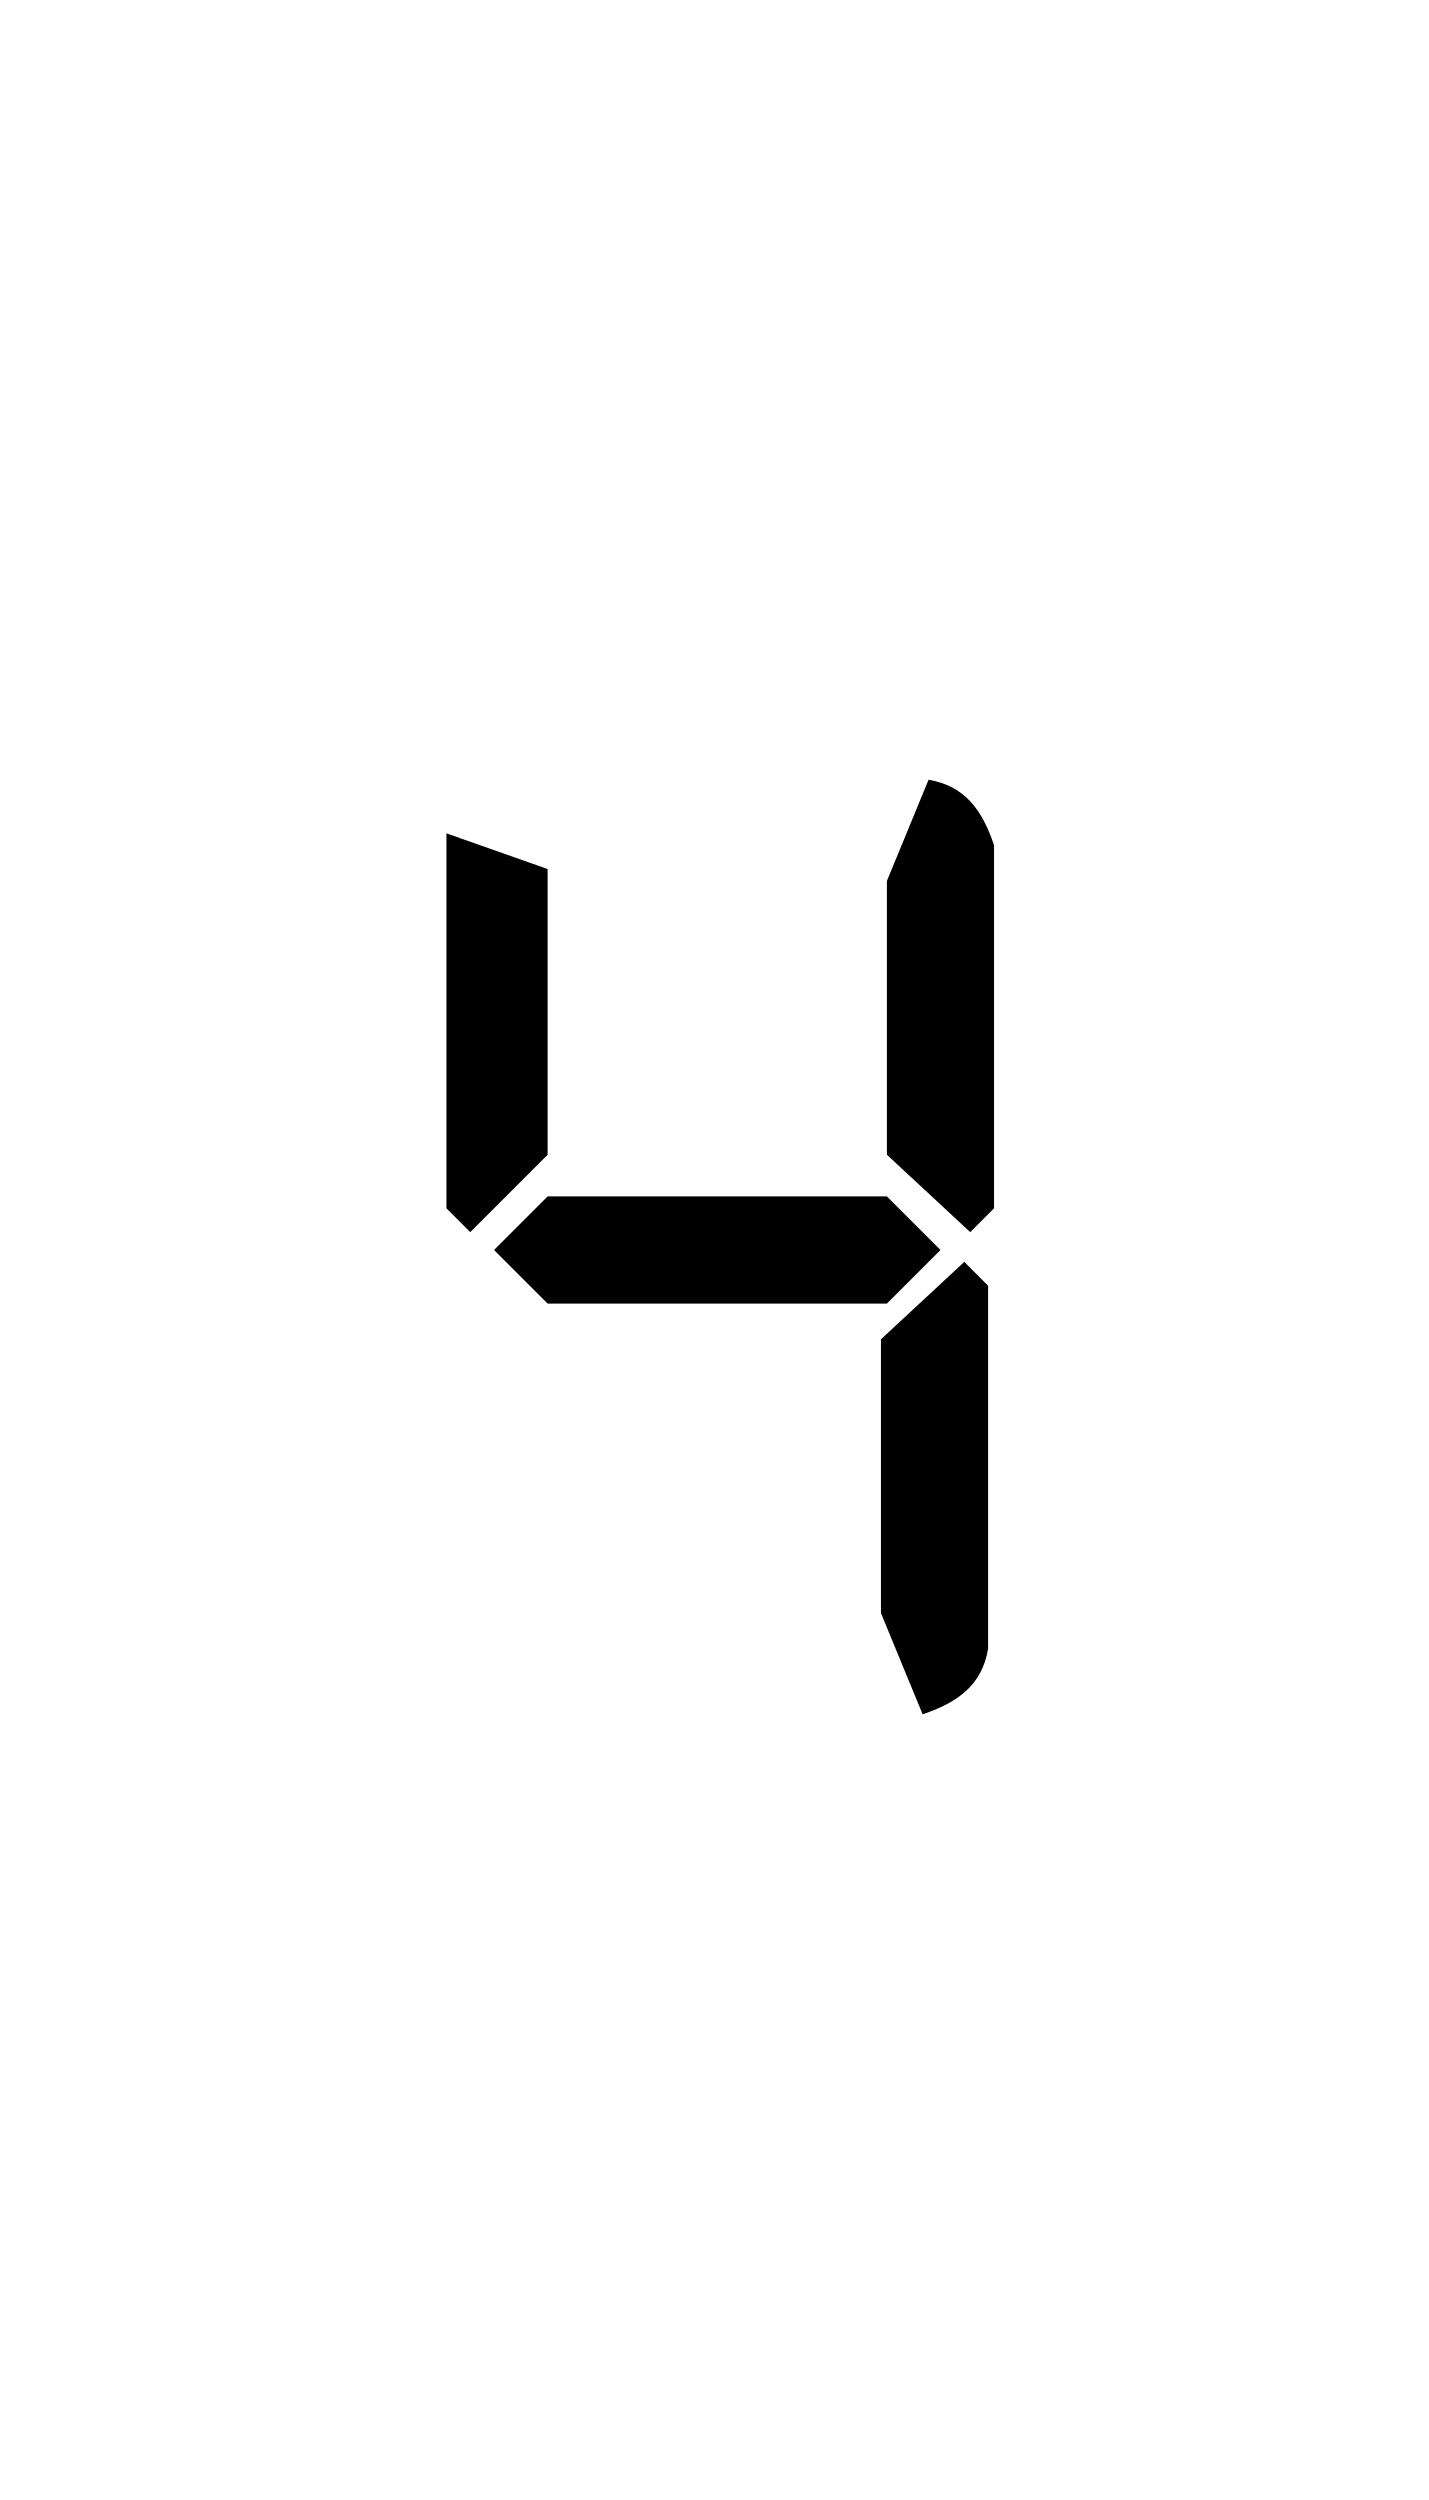
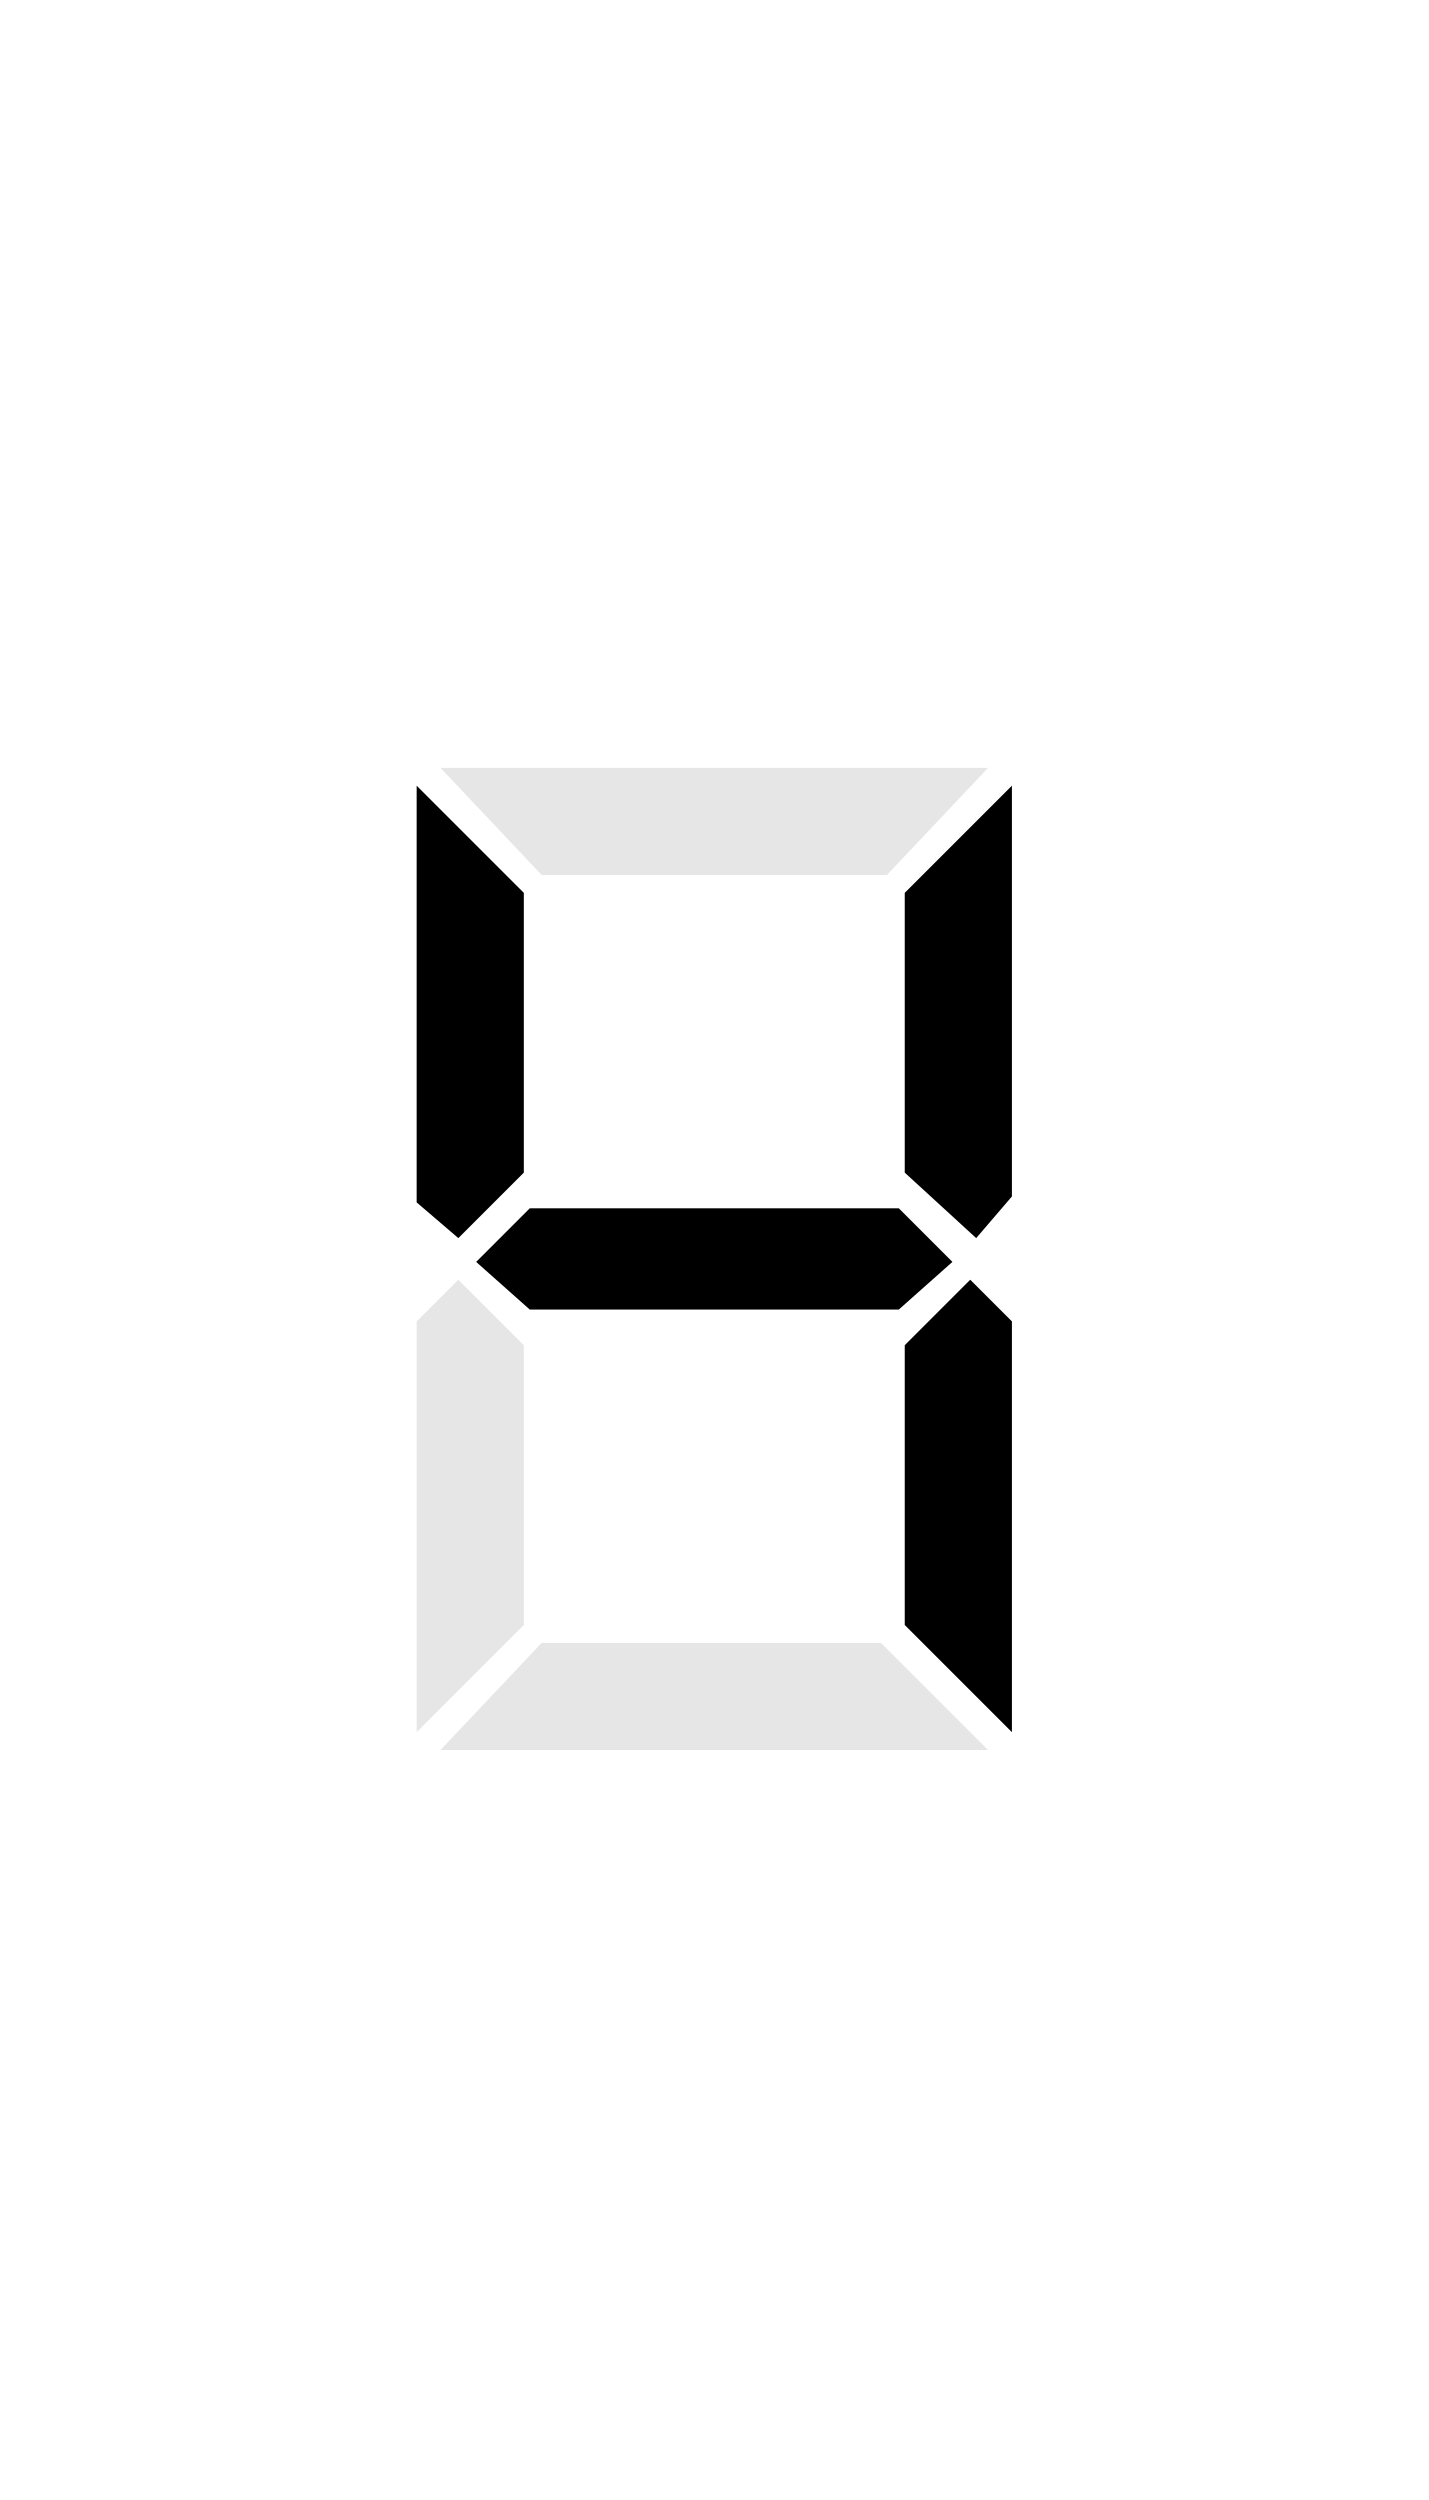
- <svg xmlns="http://www.w3.org/2000/svg" version="1.1" id="d4_1_" x="0px" y="0px" viewBox="0 0 24 42" enable-background="new 0 0 24 42" xml:space="preserve">
+ <svg xmlns="http://www.w3.org/2000/svg" version="1.1" id="Layer_1" x="0px" y="0px" viewBox="0 0 24 42" style="enable-background:new 0 0 24 42;" xml:space="preserve">
+   <style type="text/css">
+ 	.st0{opacity:0.1;enable-background:new    ;}
+ 	.st1{enable-background:new    ;}
+ </style>
+   <g id="d8">
+     <g class="st0">
+       <path d="M7,20.2v-6.9L8.8,15v4.7l-1.1,1.1L7,20.2z M8.8,22.6v4.7L7,29.1v-6.9l0.7-0.7L8.8,22.6z M16.6,12.9l-1.7,1.8H9.1l-1.7-1.8    H16.6z M16.6,29.4H7.4l1.7-1.8h5.7L16.6,29.4z M15.1,20.3l0.9,0.9L15.1,22H8.9L8,21.2l0.9-0.9C8.9,20.3,15.1,20.3,15.1,20.3z     M15.2,19.7V15l1.8-1.8v6.9l-0.6,0.7L15.2,19.7z M17,22.2v6.9l-1.8-1.8v-4.7l1.1-1.1L17,22.2z" />
+     </g>
+   </g>
  <g id="d4">
-     <path d="M9.2,14.6v4.8l-1.3,1.3l-0.4-0.4V14L9.2,14.6z M14.9,20.1l0.9,0.9l-0.9,0.9H9.2L8.3,21l0.9-0.9H14.9z M14.9,19.4v-4.6   l0.7-1.7c0.6,0.1,0.9,0.5,1.1,1.1v6.1l-0.4,0.4L14.9,19.4z M16.2,21.2l0.4,0.4v6.1c-0.1,0.6-0.5,0.9-1.1,1.1l-0.7-1.7v-4.6   L16.2,21.2z" />
+     <g class="st1">
+       <path d="M7,20.2v-7L8.8,15v4.7l-1.1,1.1L7,20.2z M15.1,20.3l0.9,0.9L15.1,22H8.9L8,21.2l0.9-0.9C8.9,20.3,15.1,20.3,15.1,20.3z     M15.2,19.7V15l1.8-1.8v6.9l-0.6,0.7L15.2,19.7z M17,22.2v6.9l-1.8-1.8v-4.7l1.1-1.1L17,22.2z" />
+     </g>
  </g>
</svg>
